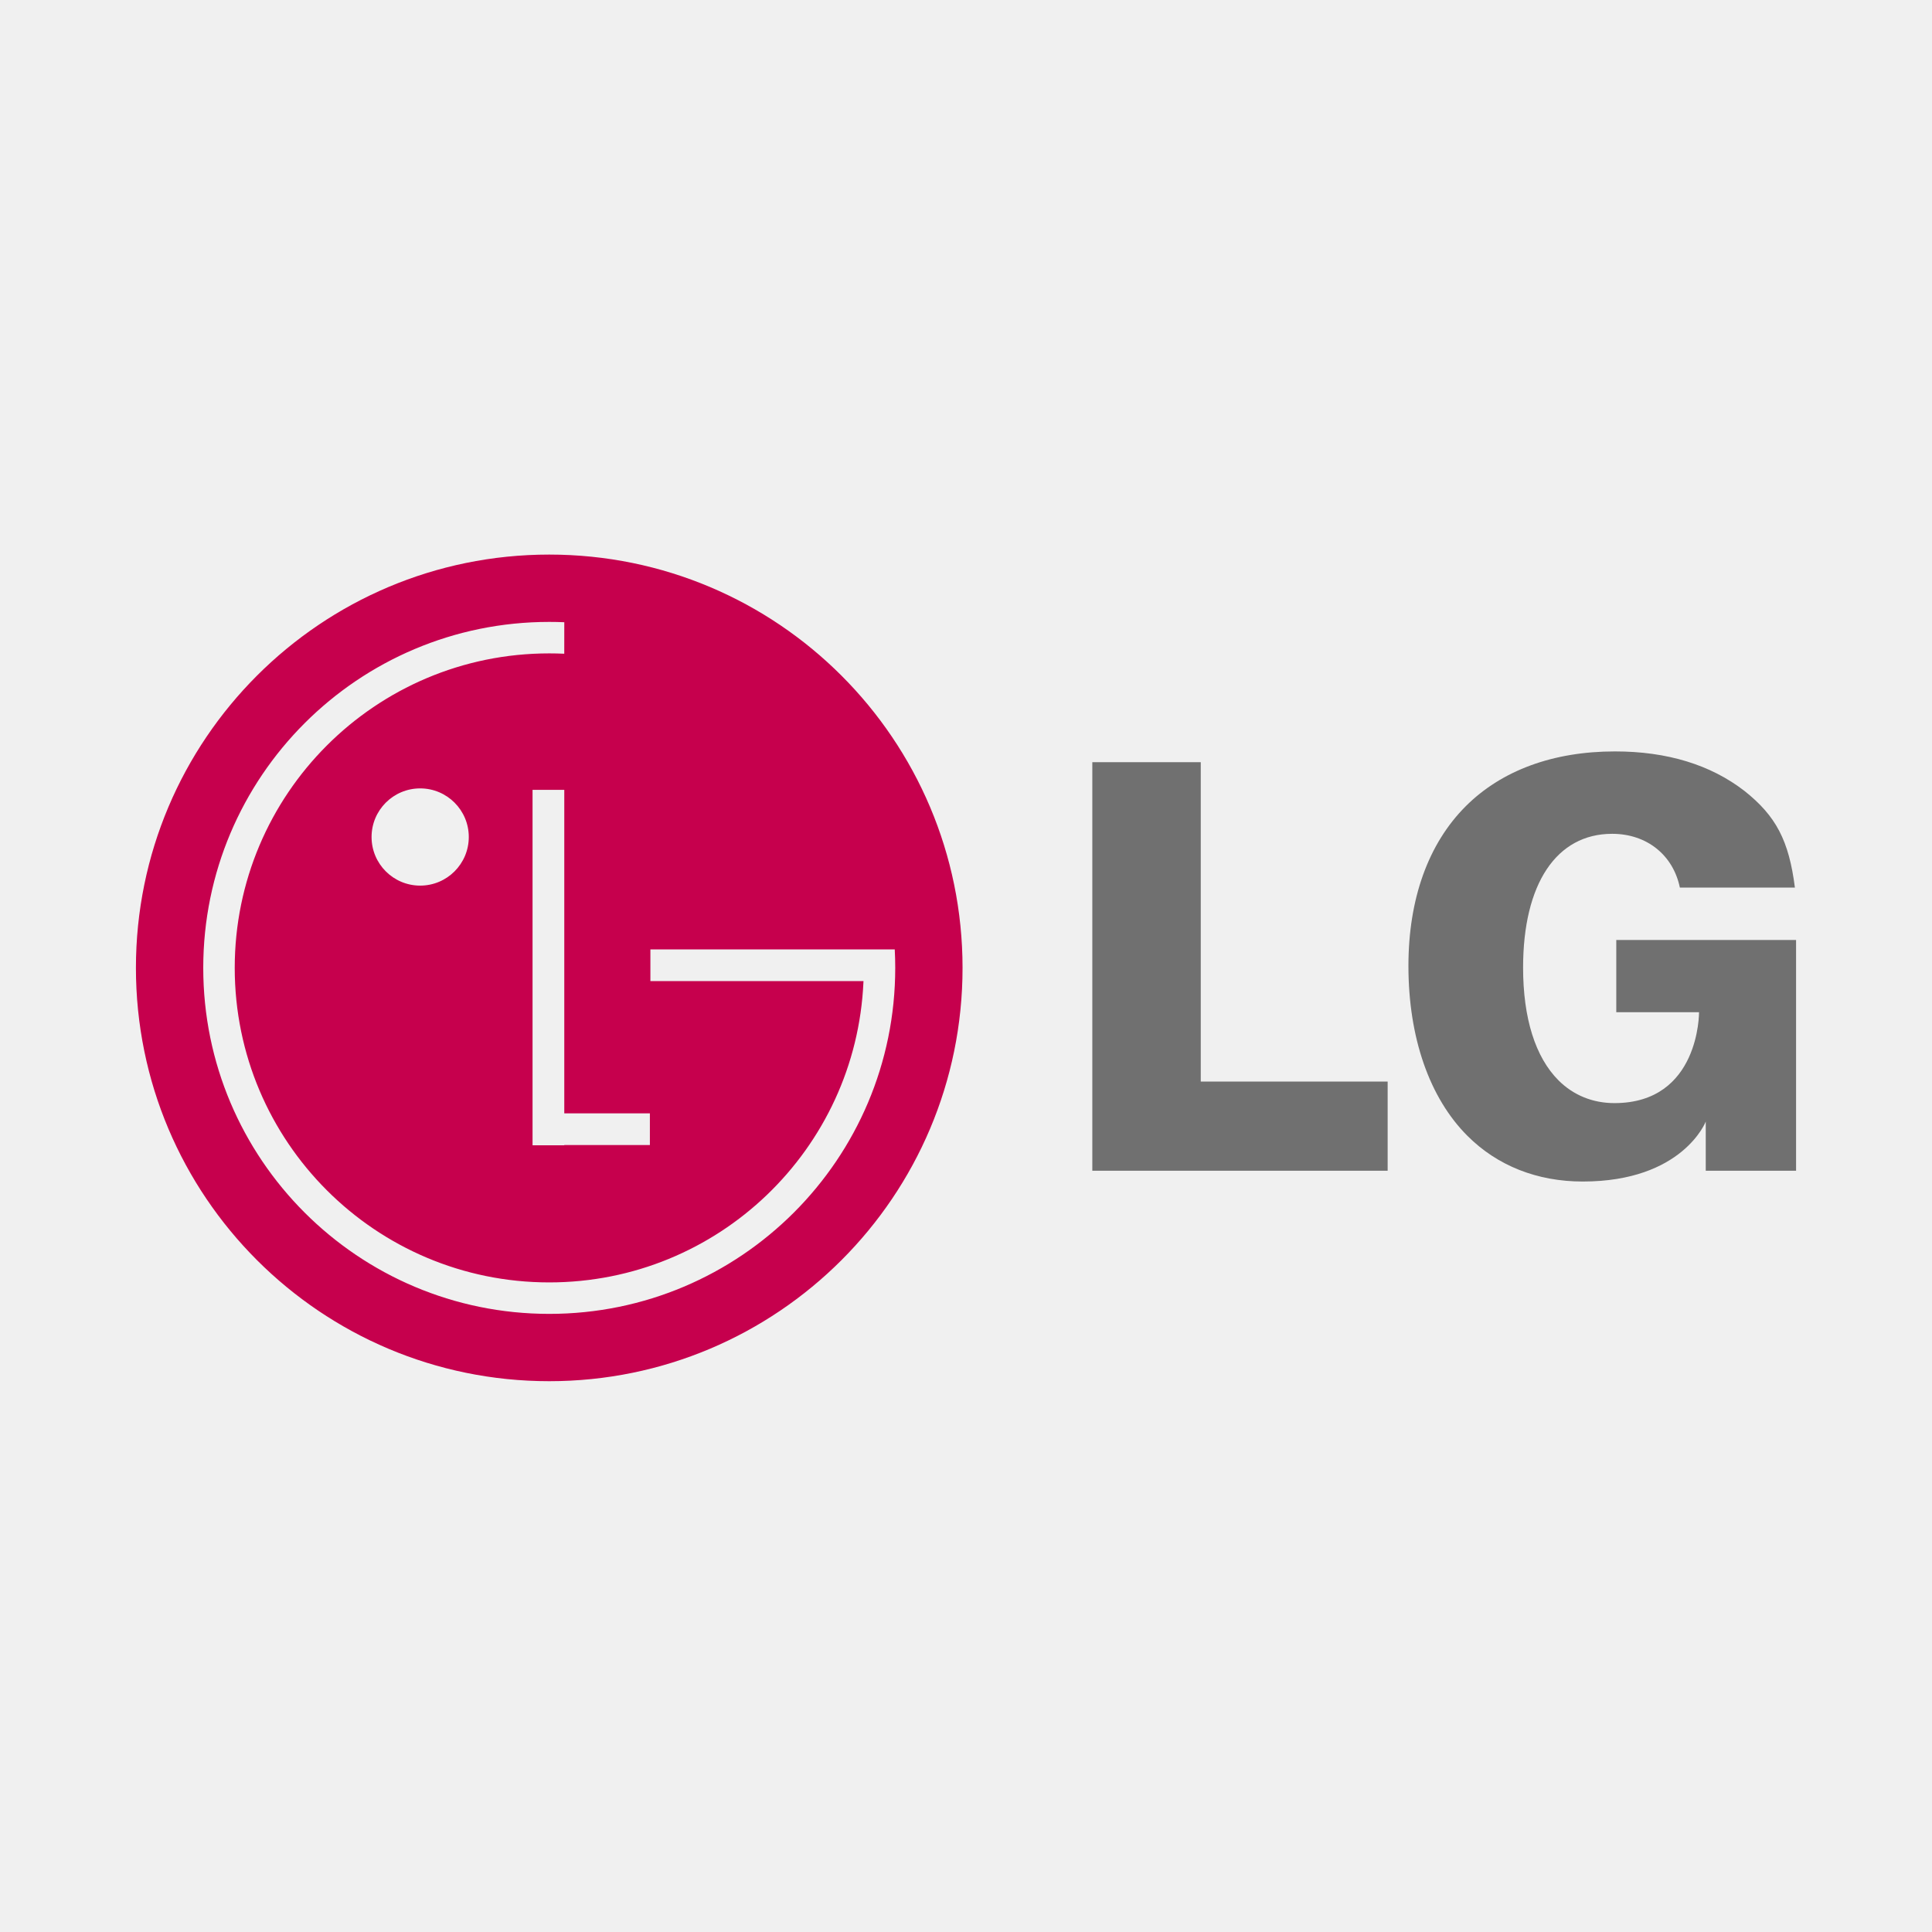
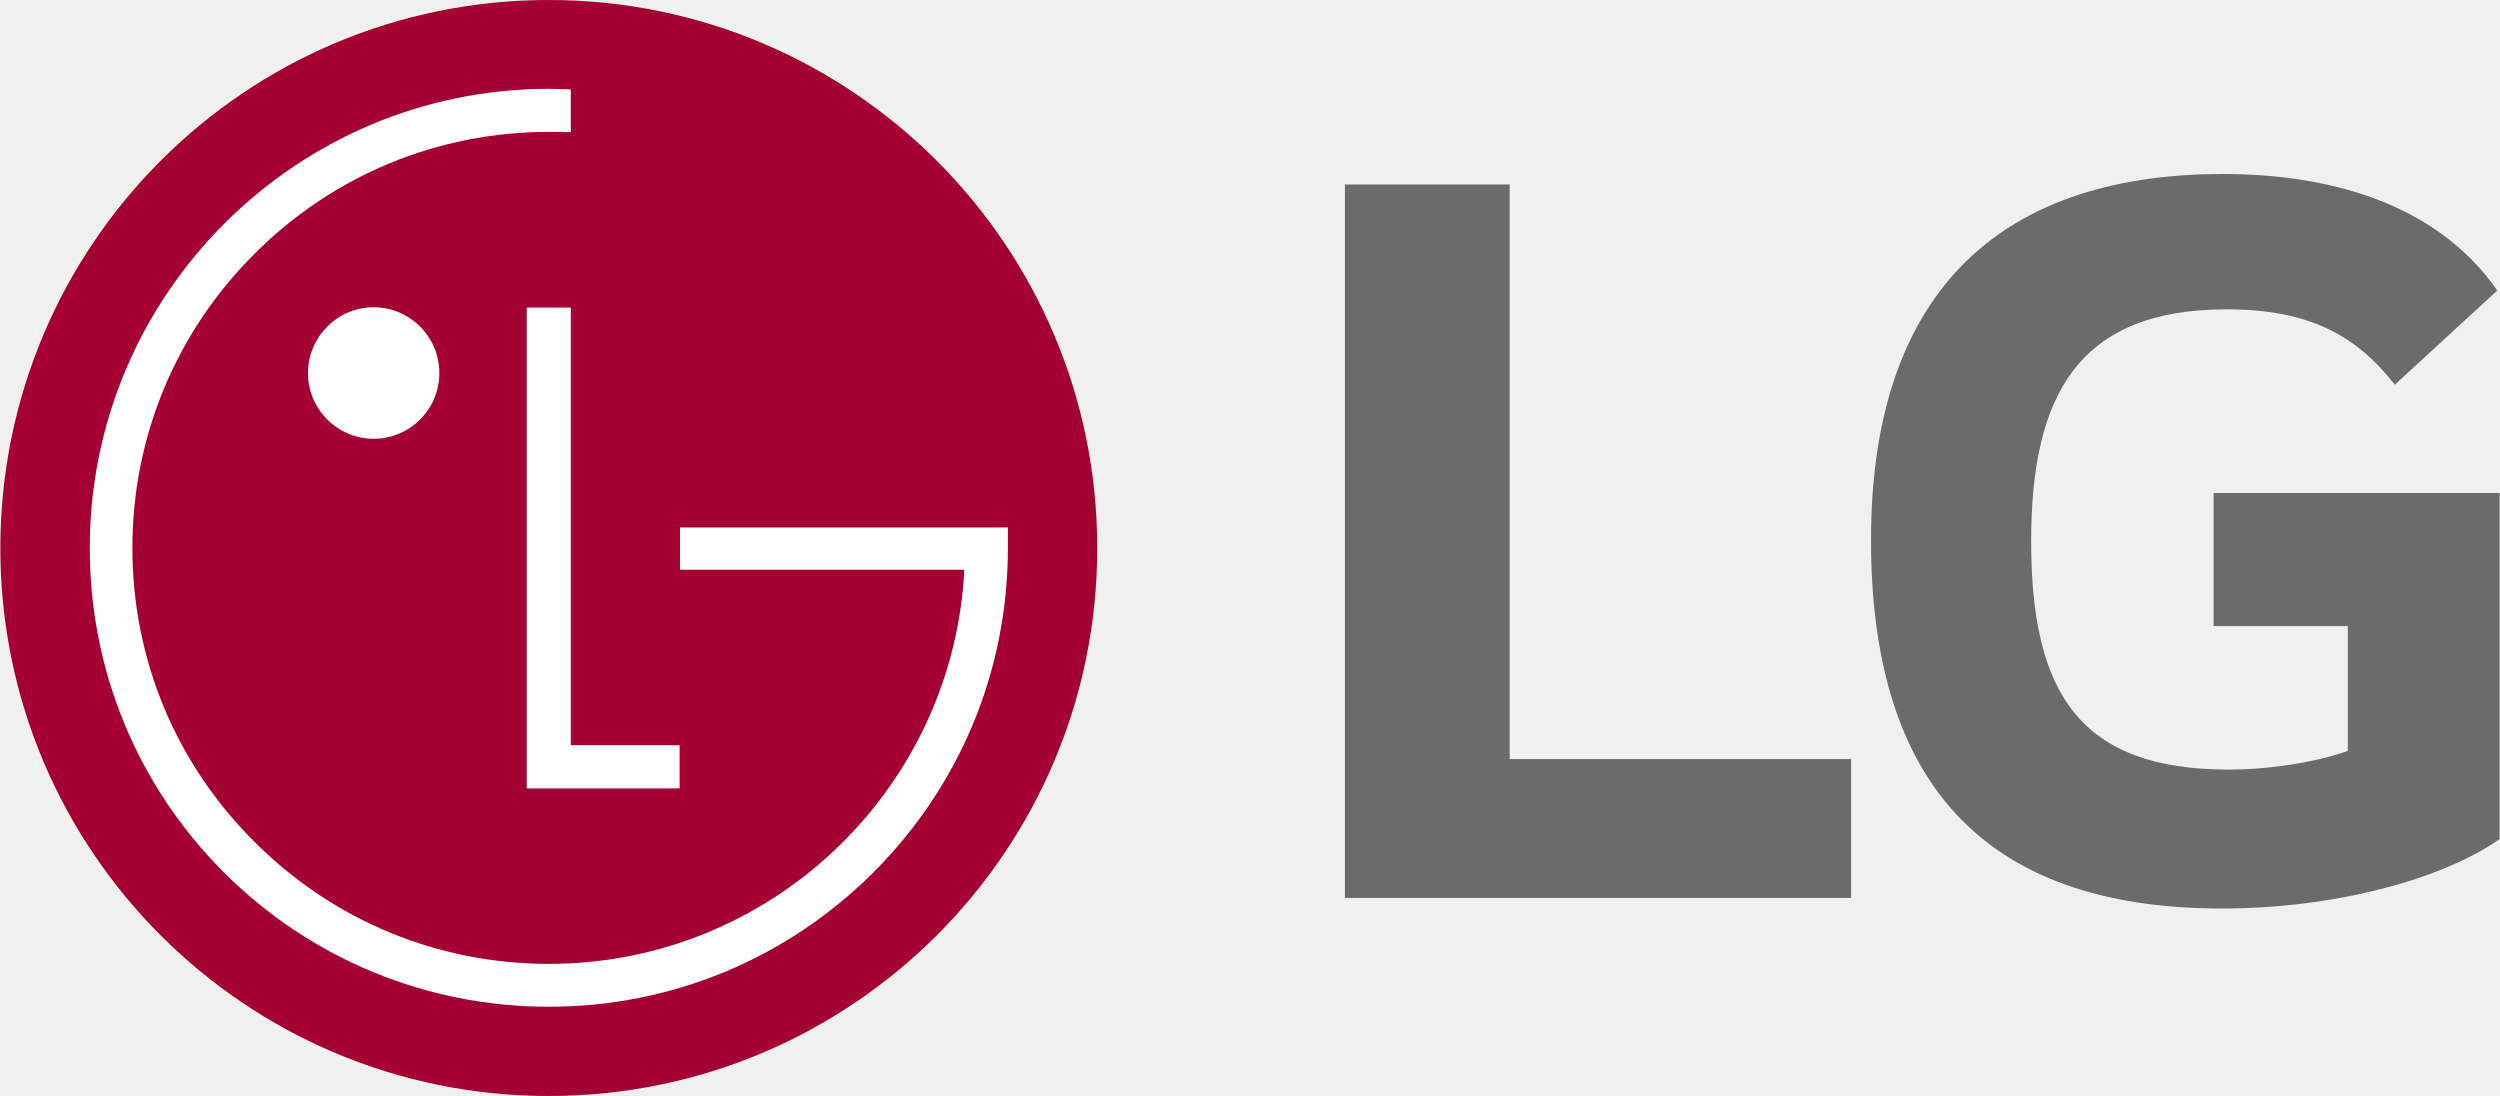
- <svg xmlns="http://www.w3.org/2000/svg" height="512px" style="enable-background:new 0 0 512 512;" version="1.1" viewBox="0 0 512 512" width="512px" xml:space="preserve">
-   <g id="形状_2_3_" style="enable-background:new    ;">
-     <g id="形状_2">
-       <g>
-         <path d="M318.214,201.984h-28.739v108.28h78.267v-23.633h-49.527     V201.984z M428.332,249.11v19.135h21.931c0,0,0.212,24.089-22.425,24.089c-5.751,0-10.873-2.087-14.819-6.027     c-6.136-6.137-9.383-16.474-9.383-29.881c0-22.202,8.824-35.457,23.601-35.457c9.231,0,16.17,5.668,17.947,14.257h30.485     c-1.583-12.48-5.009-18.985-13.361-25.615c-8.977-6.952-20.527-10.479-34.317-10.479c-16.375,0-30.052,5.026-39.559,14.533     c-9.931,9.932-15.184,24.563-15.184,42.311c0,18.958,5.557,34.96,15.644,45.042c7.914,7.914,18.474,12.099,30.545,12.099     c26.507,0,32.604-15.888,32.604-15.888v13.036h23.937V249.11H428.332z" style="fill-rule:evenodd;clip-rule:evenodd;fill:#707070;" />
-       </g>
-     </g>
+ <svg xmlns="http://www.w3.org/2000/svg" width="2500" height="1096" viewBox="0 0 2500 1096" fill="none">
+   <g clip-path="url(#clip0_201_9)">
+     <path d="M548.8 1096C851.439 1096 1097.23 850.929 1097.23 548.121C1097.23 245.298 851.439 0 548.8 0C245.694 0 0.368 245.298 0.368 548.121C0.368 850.929 245.694 1096 548.8 1096Z" fill="#A50034" />
+     <path d="M526.736 307.577V788.424H679.601V745.188H570.795V307.577H526.736ZM373.671 438.775C391.088 438.764 407.789 431.84 420.104 419.524C432.42 407.208 439.344 390.508 439.355 373.091C439.355 336.95 410.039 307.265 373.671 307.265C337.303 307.265 307.987 336.95 307.987 373.091C307.987 409.232 337.303 438.775 373.671 438.775Z" fill="white" />
+     <path d="M570.781 89.452C563.506 89.105 556.225 88.892 548.943 88.814C295.798 88.814 89.777 294.905 89.777 547.894C89.777 670.777 137.526 785.955 224.012 872.569C310.853 958.984 426.088 1006.73 548.943 1006.73C671.329 1006.73 786.535 958.984 873.22 872.569C959.92 785.955 1007.89 670.777 1007.89 547.894V527.475H680.027V569.732H964.162C964.162 570.654 964.162 575.138 963.964 576.301C949.518 792.581 768.883 963.88 548.943 963.88C437.61 963.88 333.216 920.587 254.648 841.961C175.824 763.663 132.389 659.354 132.389 547.879C132.389 437.043 175.824 332.196 254.648 253.655C333.216 175.186 437.61 131.893 548.943 131.893C553.739 131.893 565.403 131.893 570.781 132.177V89.452Z" fill="white" />
+     <path d="M1509.69 184.495H1344.89V897.926H1851.06V759.051H1509.69V184.495ZM2213.6 626.051H2347.82V750.793C2323.07 760.215 2274.81 769.608 2228.89 769.608C2080.57 769.608 2031.16 694.275 2031.16 541.267C2031.16 395.354 2078.21 309.322 2226.54 309.322C2308.96 309.322 2356.05 335.232 2394.84 384.684L2497.31 290.478C2434.9 201.083 2325.4 174.009 2223.02 174.009C1992.24 174.009 1871.01 299.957 1871.01 540.075C1871.01 779.03 1980.49 908.511 2221.85 908.511C2332.49 908.511 2440.8 880.274 2499.63 839.081V492.994H2213.6V626.051Z" fill="#6B6B6B" />
  </g>
-   <g id="形状_2_2_" style="enable-background:new    ;">
-     <g id="形状_2_1_">
-       <g>
-         <path d="M145.553,146.969c-60.491,0-109.531,49.041-109.531,109.532     c0,60.49,49.04,109.53,109.531,109.53c60.493,0,109.532-49.04,109.532-109.53C255.085,196.01,206.046,146.969,145.553,146.969z      M172.226,295.044v8.407h-22.685v0.06h-8.41v-94.19h8.41v85.724H172.226z M145.553,348.192c-50.637,0-91.69-41.05-91.69-91.691     c0-50.64,41.054-91.69,91.69-91.69c1.337,0,2.667,0.028,3.99,0.086l-0.009,8.349c-1.32-0.063-2.646-0.092-3.98-0.092     c-46.031,0-83.348,37.315-83.348,83.348c0,46.034,37.317,83.349,83.348,83.349c44.778,0,81.307-35.304,83.267-79.6l0.021-0.244     h-56.481v-8.409h64.757c0.087,1.628,0.129,3.256,0.129,4.904C237.245,307.143,196.193,348.192,145.553,348.192z M124.233,221.815     c0,7.114-5.768,12.882-12.882,12.882c-7.116,0-12.882-5.768-12.882-12.882s5.766-12.882,12.882-12.882     C118.465,208.934,124.233,214.701,124.233,221.815z" style="fill-rule:evenodd;clip-rule:evenodd;fill:#C6004D;" />
-       </g>
-     </g>
-   </g>
+   <defs>
+     <clipPath id="clip0_201_9">
+       <rect width="2500" height="1096" fill="white" />
+     </clipPath>
+   </defs>
</svg>
